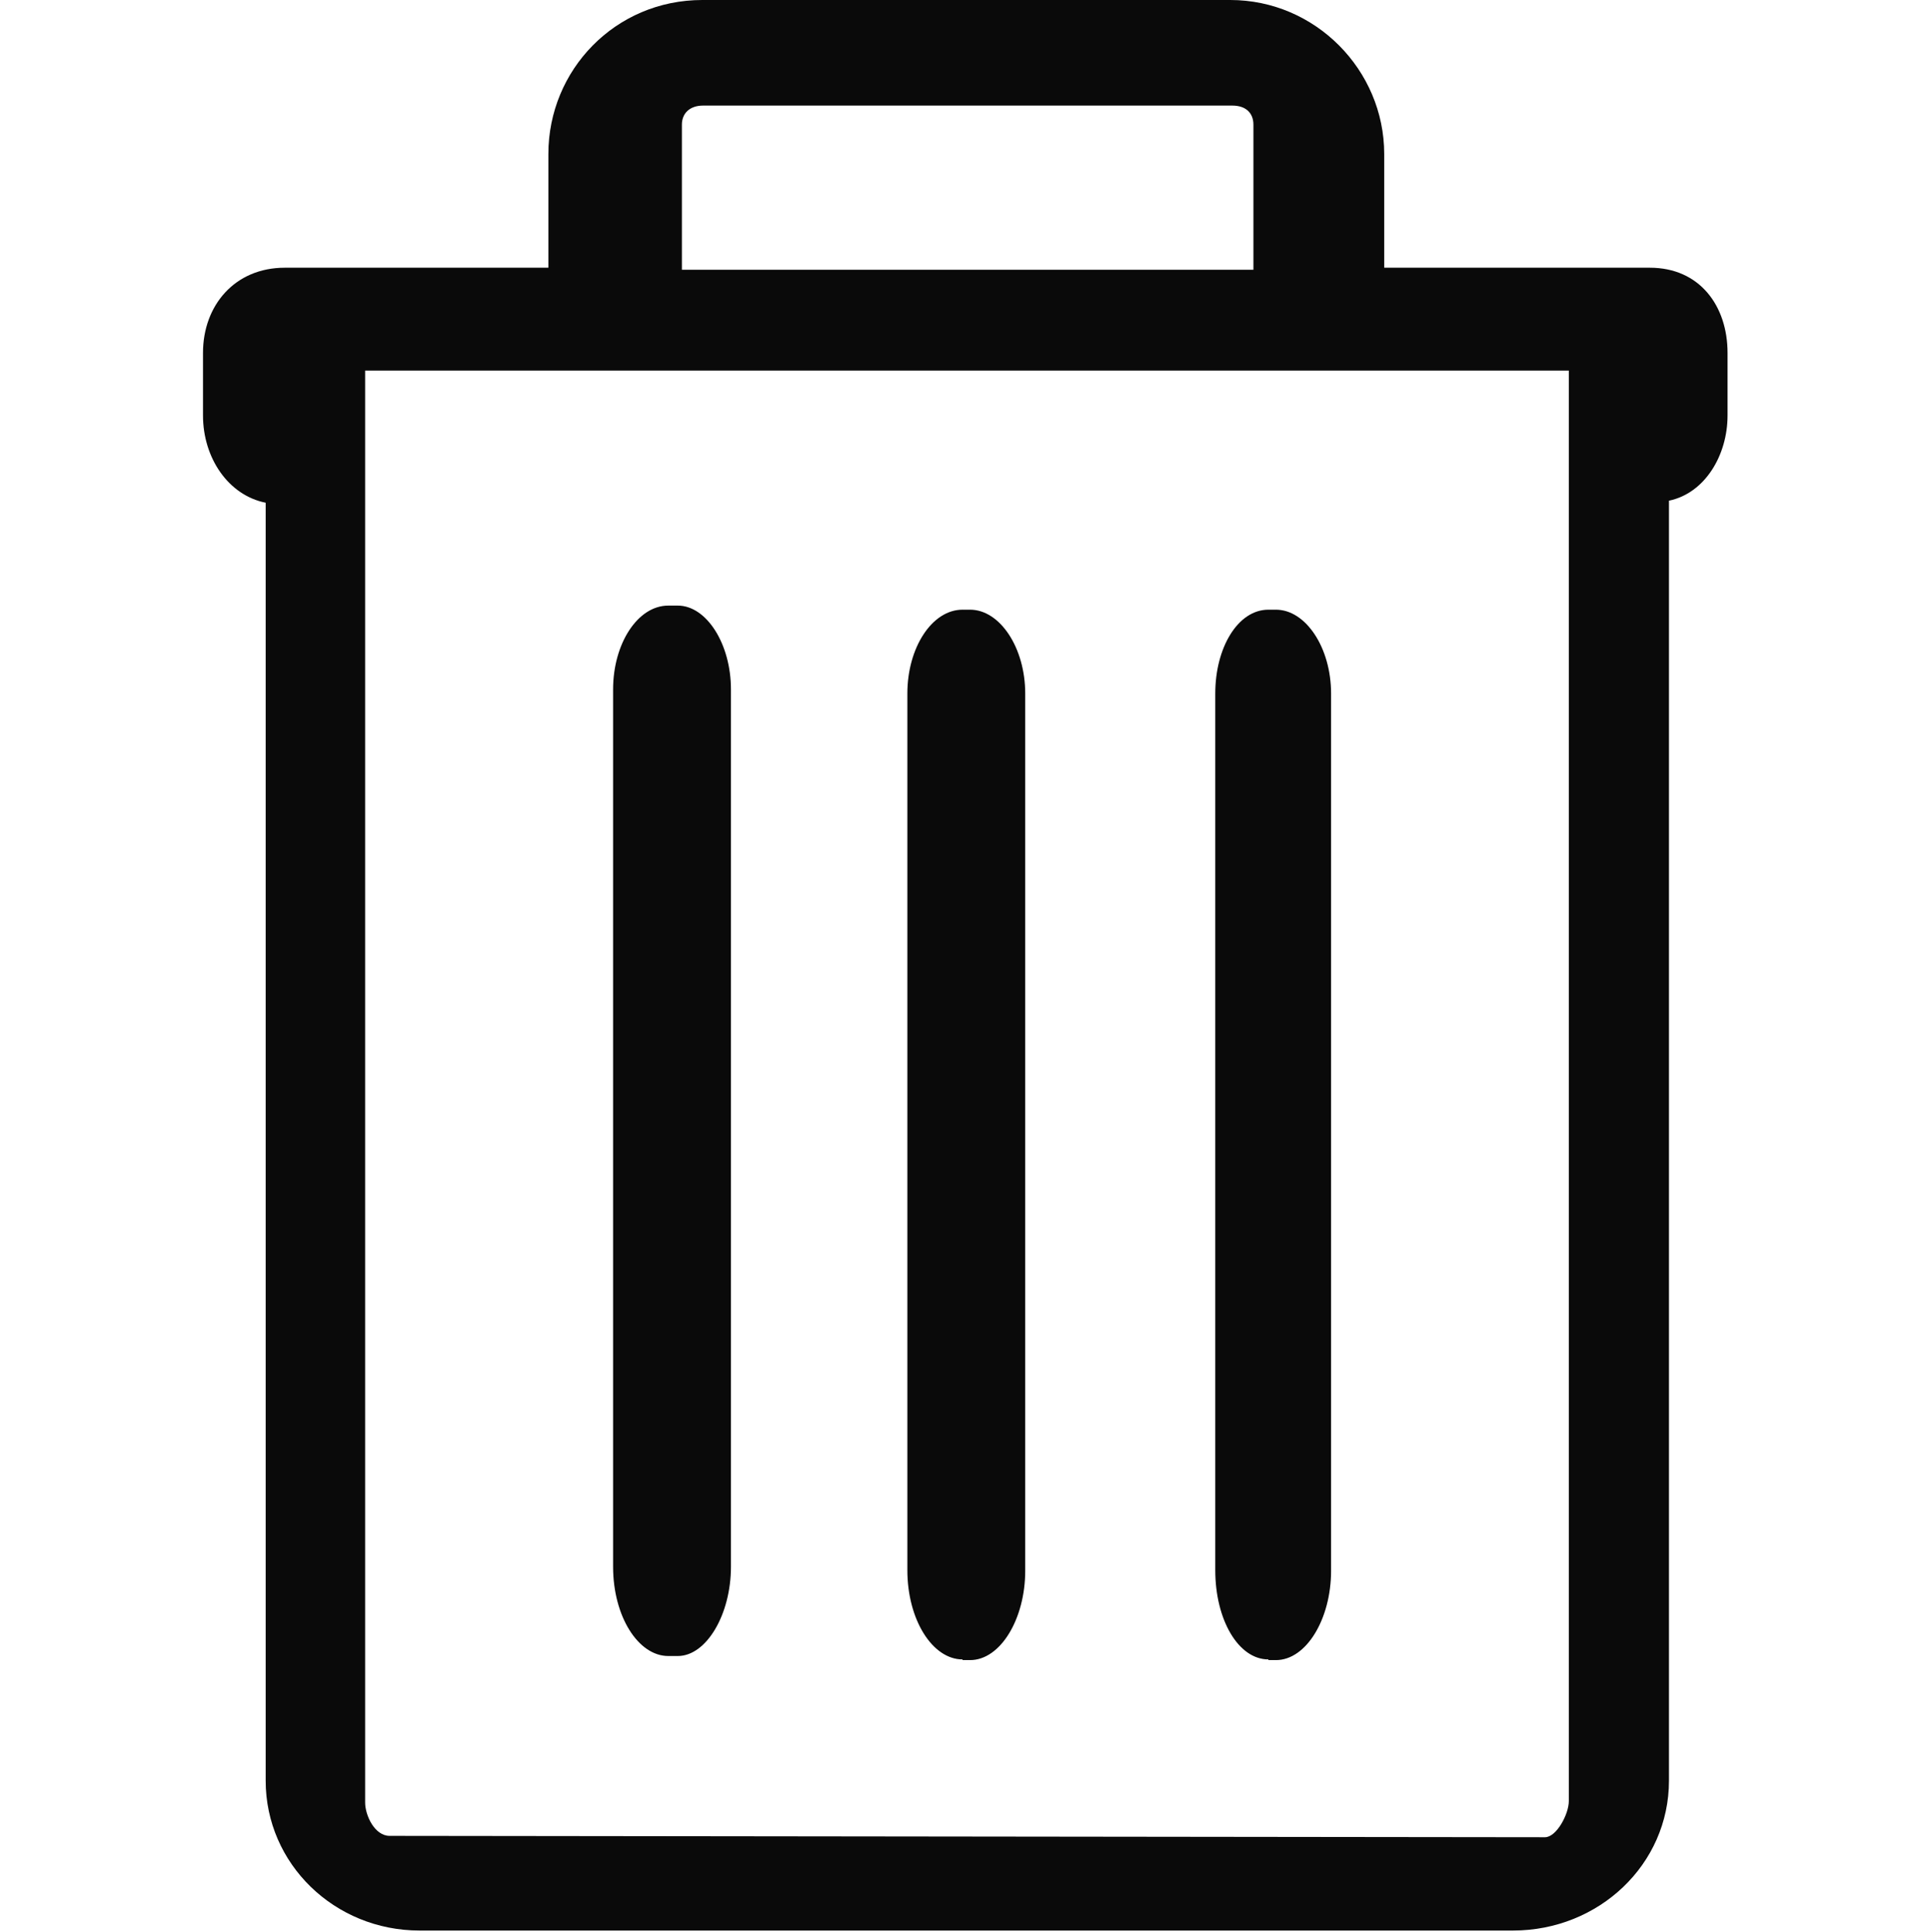
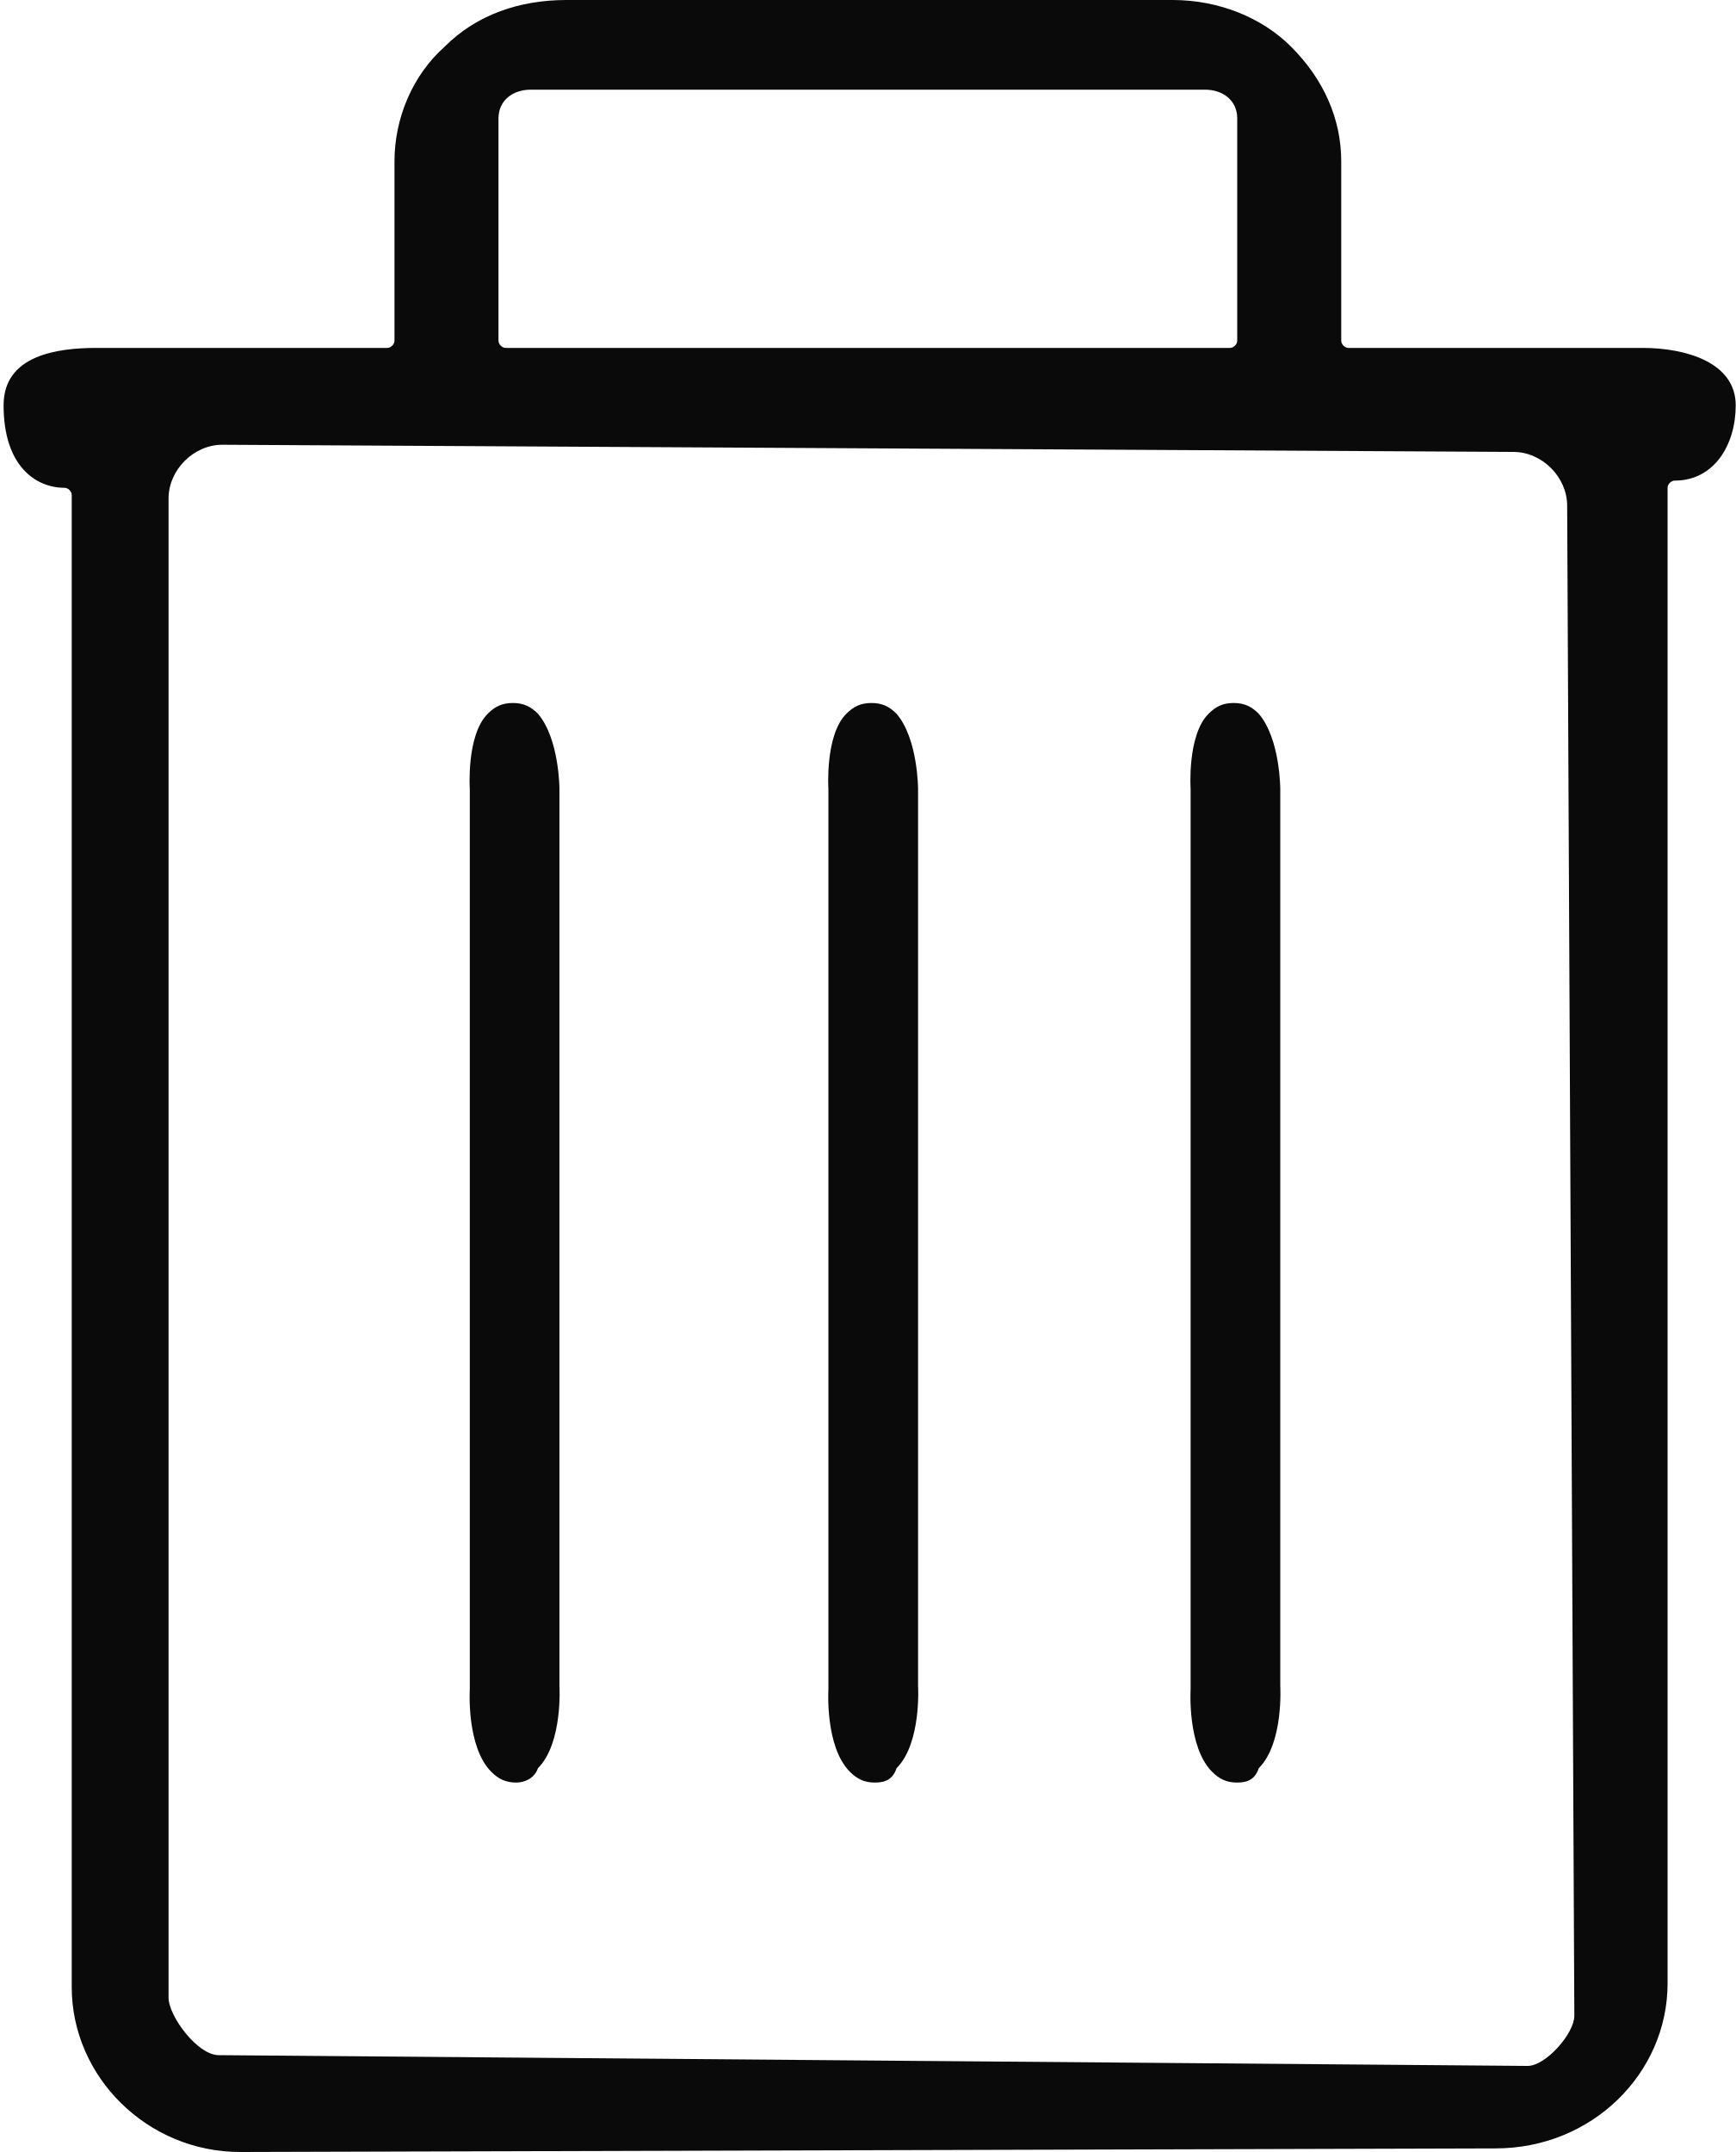
- <svg xmlns="http://www.w3.org/2000/svg" version="1.1" id="Layer_1" x="0px" y="0px" viewBox="155.9 279.2 283.5 283.5" enable-background="new 155.9 279.2 283.5 283.5" xml:space="preserve">
-   <g>
-     <path fill="#0A0A0A" d="M398.1,318.5c7.3,0,11.4,5.6,11.4,12.5v9.2c0,5.8-3.3,11.4-8.6,12.5v187.9c0,12.3-10.3,22-22.9,22H217.5   c-12.5,0-22.6-9.8-22.6-22V353c-5.5-1.1-9.2-6.6-9.2-12.8v-9.2c0-7,4.7-12.5,12-12.5h38.7v-16.7c0-12.3,9.8-22.6,22.6-22.6h77.5   c12.5,0,22.6,10.3,22.6,22.6v16.7H398.1z M382.7,548.9c1.7,0,3.5-3.4,3.5-5.3v-210H209.5v210.2c0,1.9,1.4,4.9,3.6,4.9L382.7,548.9z    M254,522.3c-4.4,0-8.1-5.8-8.1-13.1V380.4c0-6.7,3.6-12.3,8.1-12.3h1.4c4.2,0,7.8,5.6,7.8,12.3v128.8c0,7-3.6,13.1-7.8,13.1H254z    M259.1,294.7c-1.9,0-3.1,1.1-3.1,2.8v21.3h83.9v-21.3c0-1.7-1.1-2.8-3.1-2.8C336.8,294.7,259.1,294.7,259.1,294.7z M297.2,522.8   c-4.4,0-8.1-5.8-8.1-13.1V381c0-6.7,3.6-12.3,8.1-12.3h1.1c4.4,0,8.1,5.6,8.1,12.3v128.8c0,7-3.6,13.1-8.1,13.1H297.2z    M342.1,522.8c-4.4,0-7.8-5.8-7.8-13.1V381c0-6.7,3.3-12.3,7.8-12.3h1.1c4.4,0,8.1,5.6,8.1,12.3v128.8c0,7-3.6,13.1-8.1,13.1H342.1   z" />
-   </g>
+ <svg xmlns="http://www.w3.org/2000/svg" version="1.1" id="Layer_1" x="0px" y="0px" viewBox="614.6 369 48.4 60" enable-background="new 614.6 369 48.4 60" xml:space="preserve">
+   <path fill="#0A0A0A" d="M621.3,429c-2.6,0-4.7-2.1-4.7-4.6v-41.6c0-0.1-0.1-0.2-0.2-0.2c-0.8,0-1.7-0.6-1.7-2.3  c0-1.4,1.5-1.6,2.6-1.6h8.1c0.1,0,0.2-0.1,0.2-0.2v-5c0-1.2,0.5-2.4,1.4-3.2c0.9-0.9,2.1-1.3,3.4-1.3h16.9c1.3,0,2.5,0.5,3.3,1.3  c0.9,0.9,1.4,2,1.4,3.2v5c0,0.1,0.1,0.2,0.2,0.2h8.2c1.2,0,2.6,0.4,2.6,1.6c0,1.1-0.6,2.1-1.7,2.1c-0.1,0-0.2,0.1-0.2,0.2v41.7  c0,2.5-2.1,4.6-4.8,4.6L621.3,429L621.3,429z M620.8,381.4c-0.8,0-1.5,0.7-1.5,1.5v41.8c0,0.5,0.8,1.6,1.4,1.6l36.5,0.3  c0.5,0,1.3-0.9,1.3-1.4l-0.2-42.1c0-0.8-0.7-1.5-1.5-1.5L620.8,381.4z M629.4,371.5c-0.5,0-0.9,0.3-0.9,0.8v6.2  c0,0.1,0.1,0.2,0.2,0.2h20.2c0.1,0,0.2-0.1,0.2-0.2v-6.2c0-0.5-0.4-0.8-0.9-0.8H629.4z M649.1,418.7c-0.3,0-0.5-0.1-0.7-0.3  c-0.7-0.7-0.6-2.3-0.6-2.3v-25.1c0,0,0,0,0,0c0,0-0.1-1.5,0.5-2.1c0.2-0.2,0.4-0.3,0.7-0.3c0.3,0,0.5,0.1,0.7,0.3  c0.6,0.7,0.6,2.1,0.6,2.1V416v0c0,0,0.1,1.6-0.6,2.3C649.6,418.6,649.4,418.7,649.1,418.7z M639,418.7c-0.3,0-0.5-0.1-0.7-0.3  c-0.7-0.7-0.6-2.3-0.6-2.3v-25.1c0,0,0,0,0,0c0,0-0.1-1.5,0.5-2.1c0.2-0.2,0.4-0.3,0.7-0.3c0.3,0,0.5,0.1,0.7,0.3  c0.6,0.7,0.6,2.1,0.6,2.1V416v0c0,0,0.1,1.6-0.6,2.3C639.5,418.6,639.3,418.7,639,418.7z M629,418.7c-0.3,0-0.5-0.1-0.7-0.3  c-0.7-0.7-0.6-2.3-0.6-2.3v-25.1c0,0,0,0,0,0c0,0-0.1-1.5,0.5-2.1c0.2-0.2,0.4-0.3,0.7-0.3c0.3,0,0.5,0.1,0.7,0.3  c0.6,0.7,0.6,2.1,0.6,2.1V416v0c0,0,0.1,1.6-0.6,2.3C629.5,418.6,629.2,418.7,629,418.7z" />
</svg>
